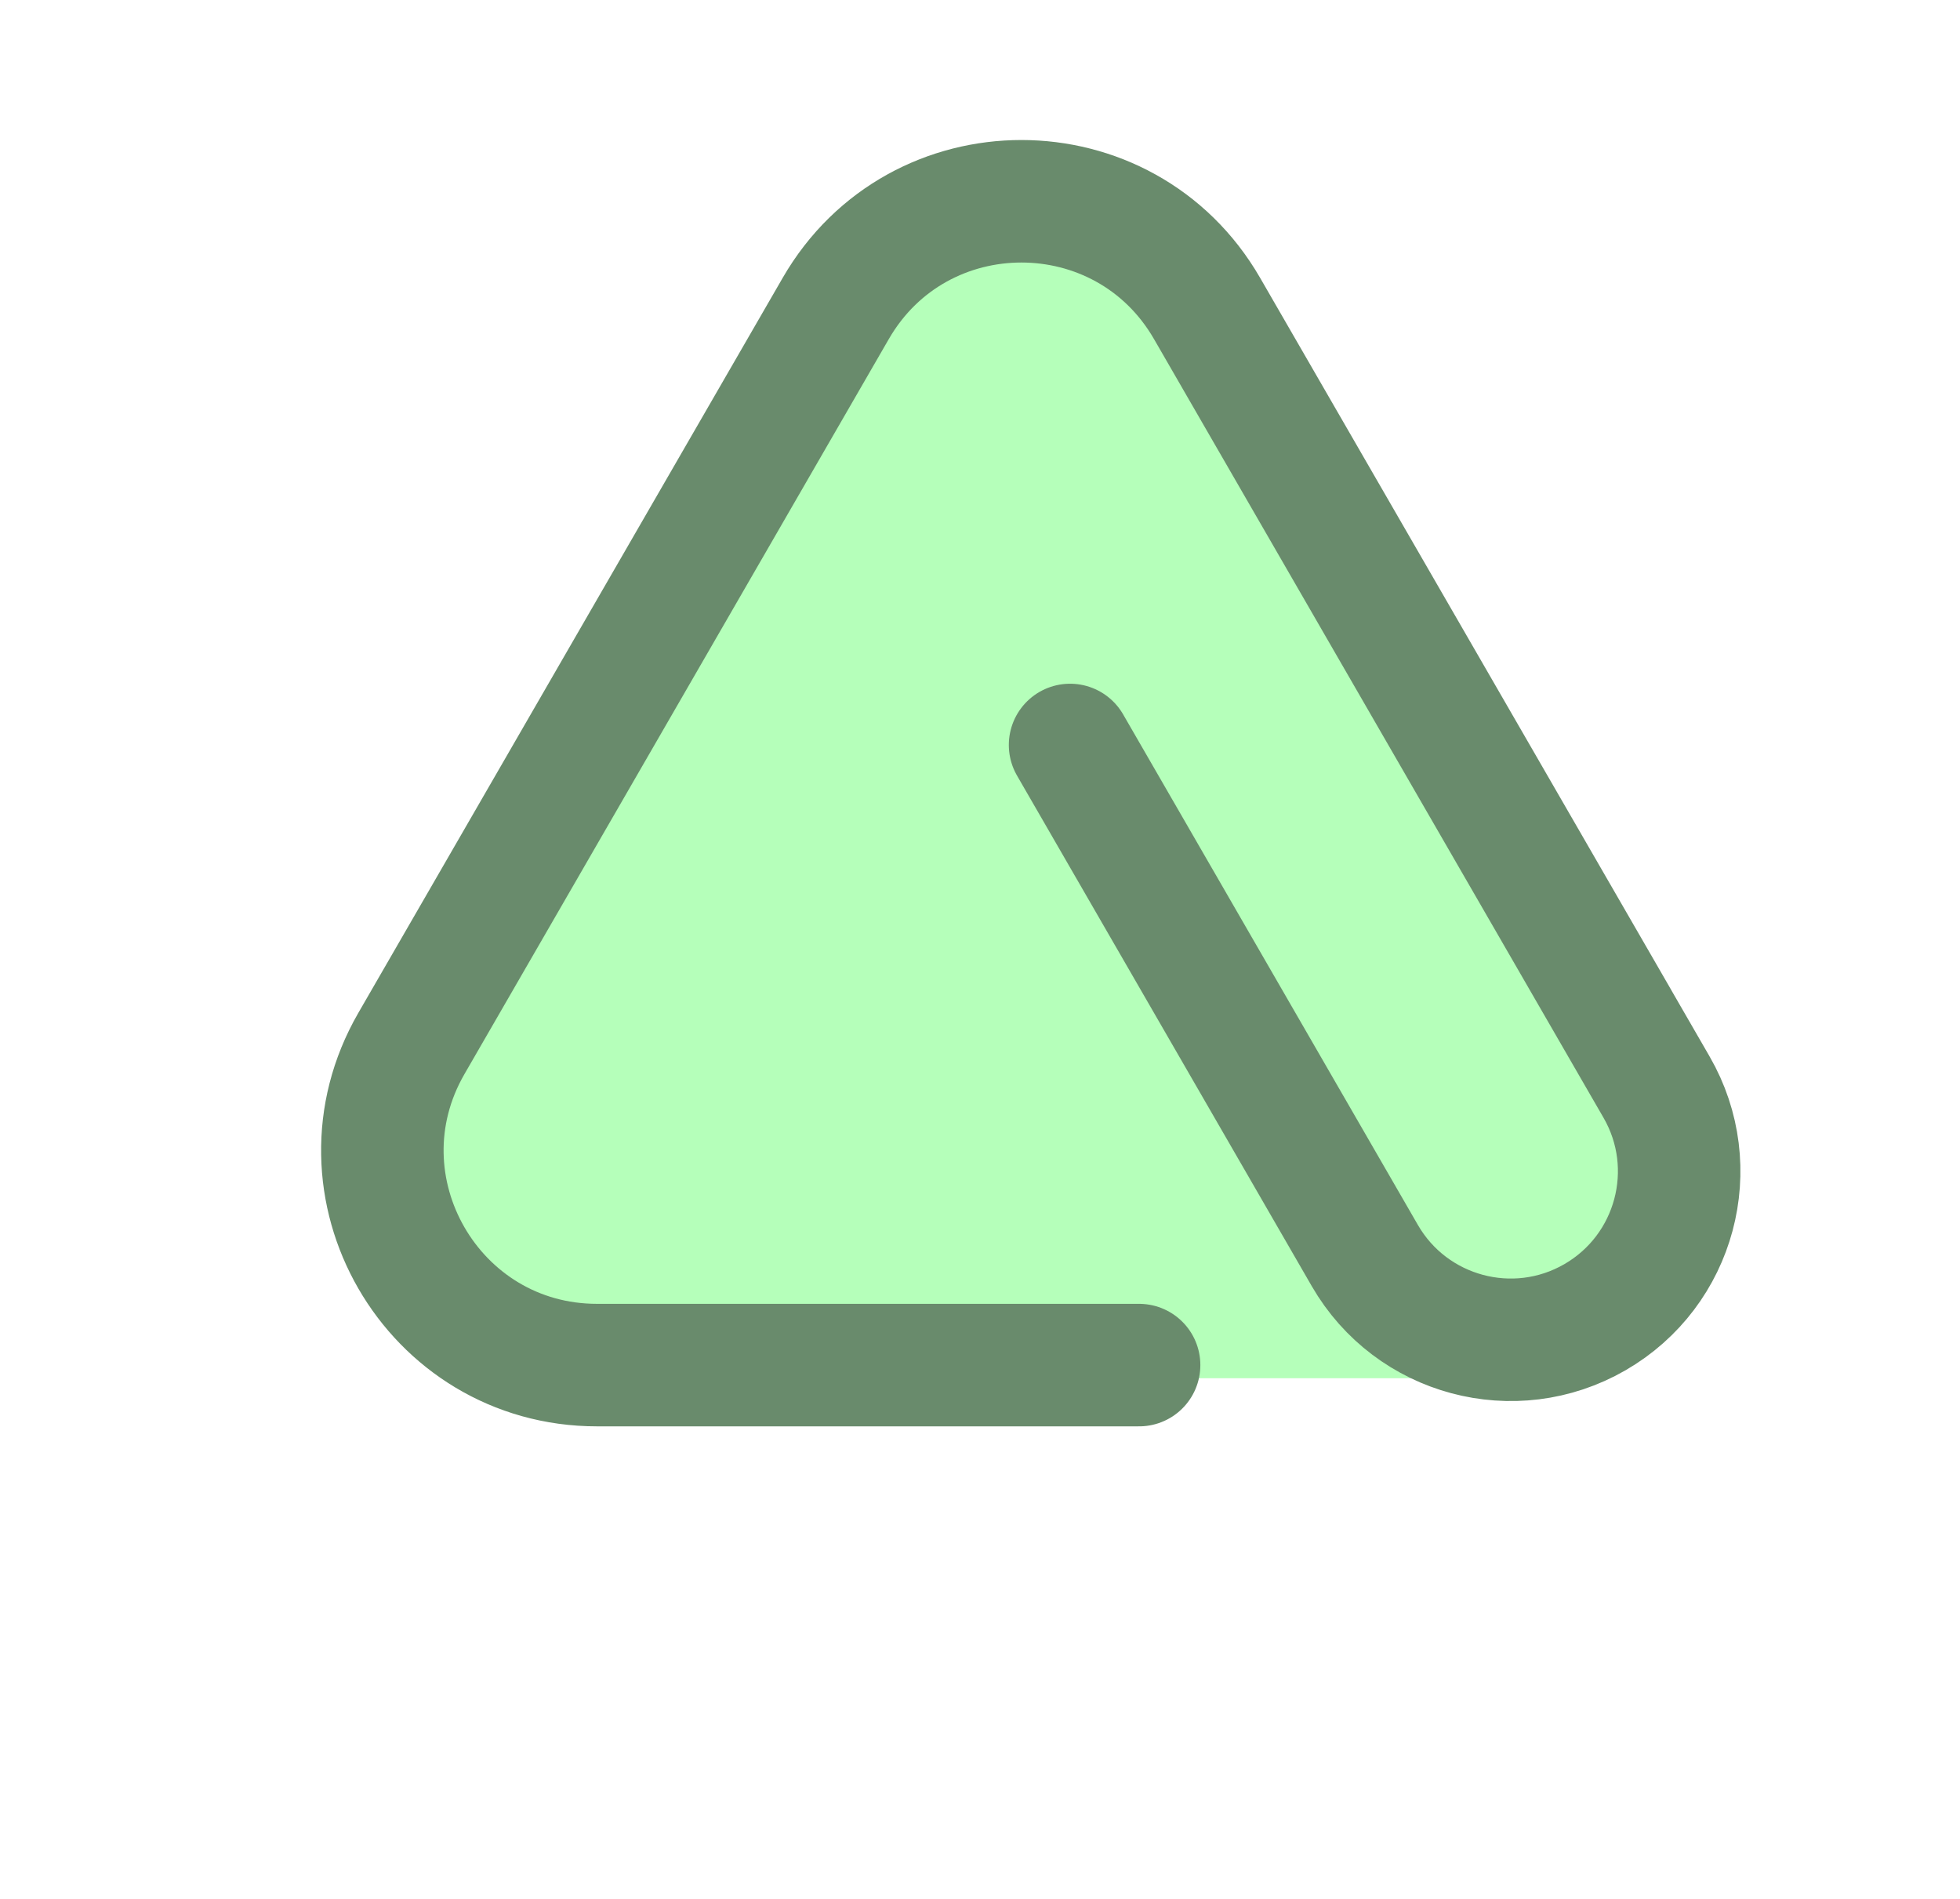
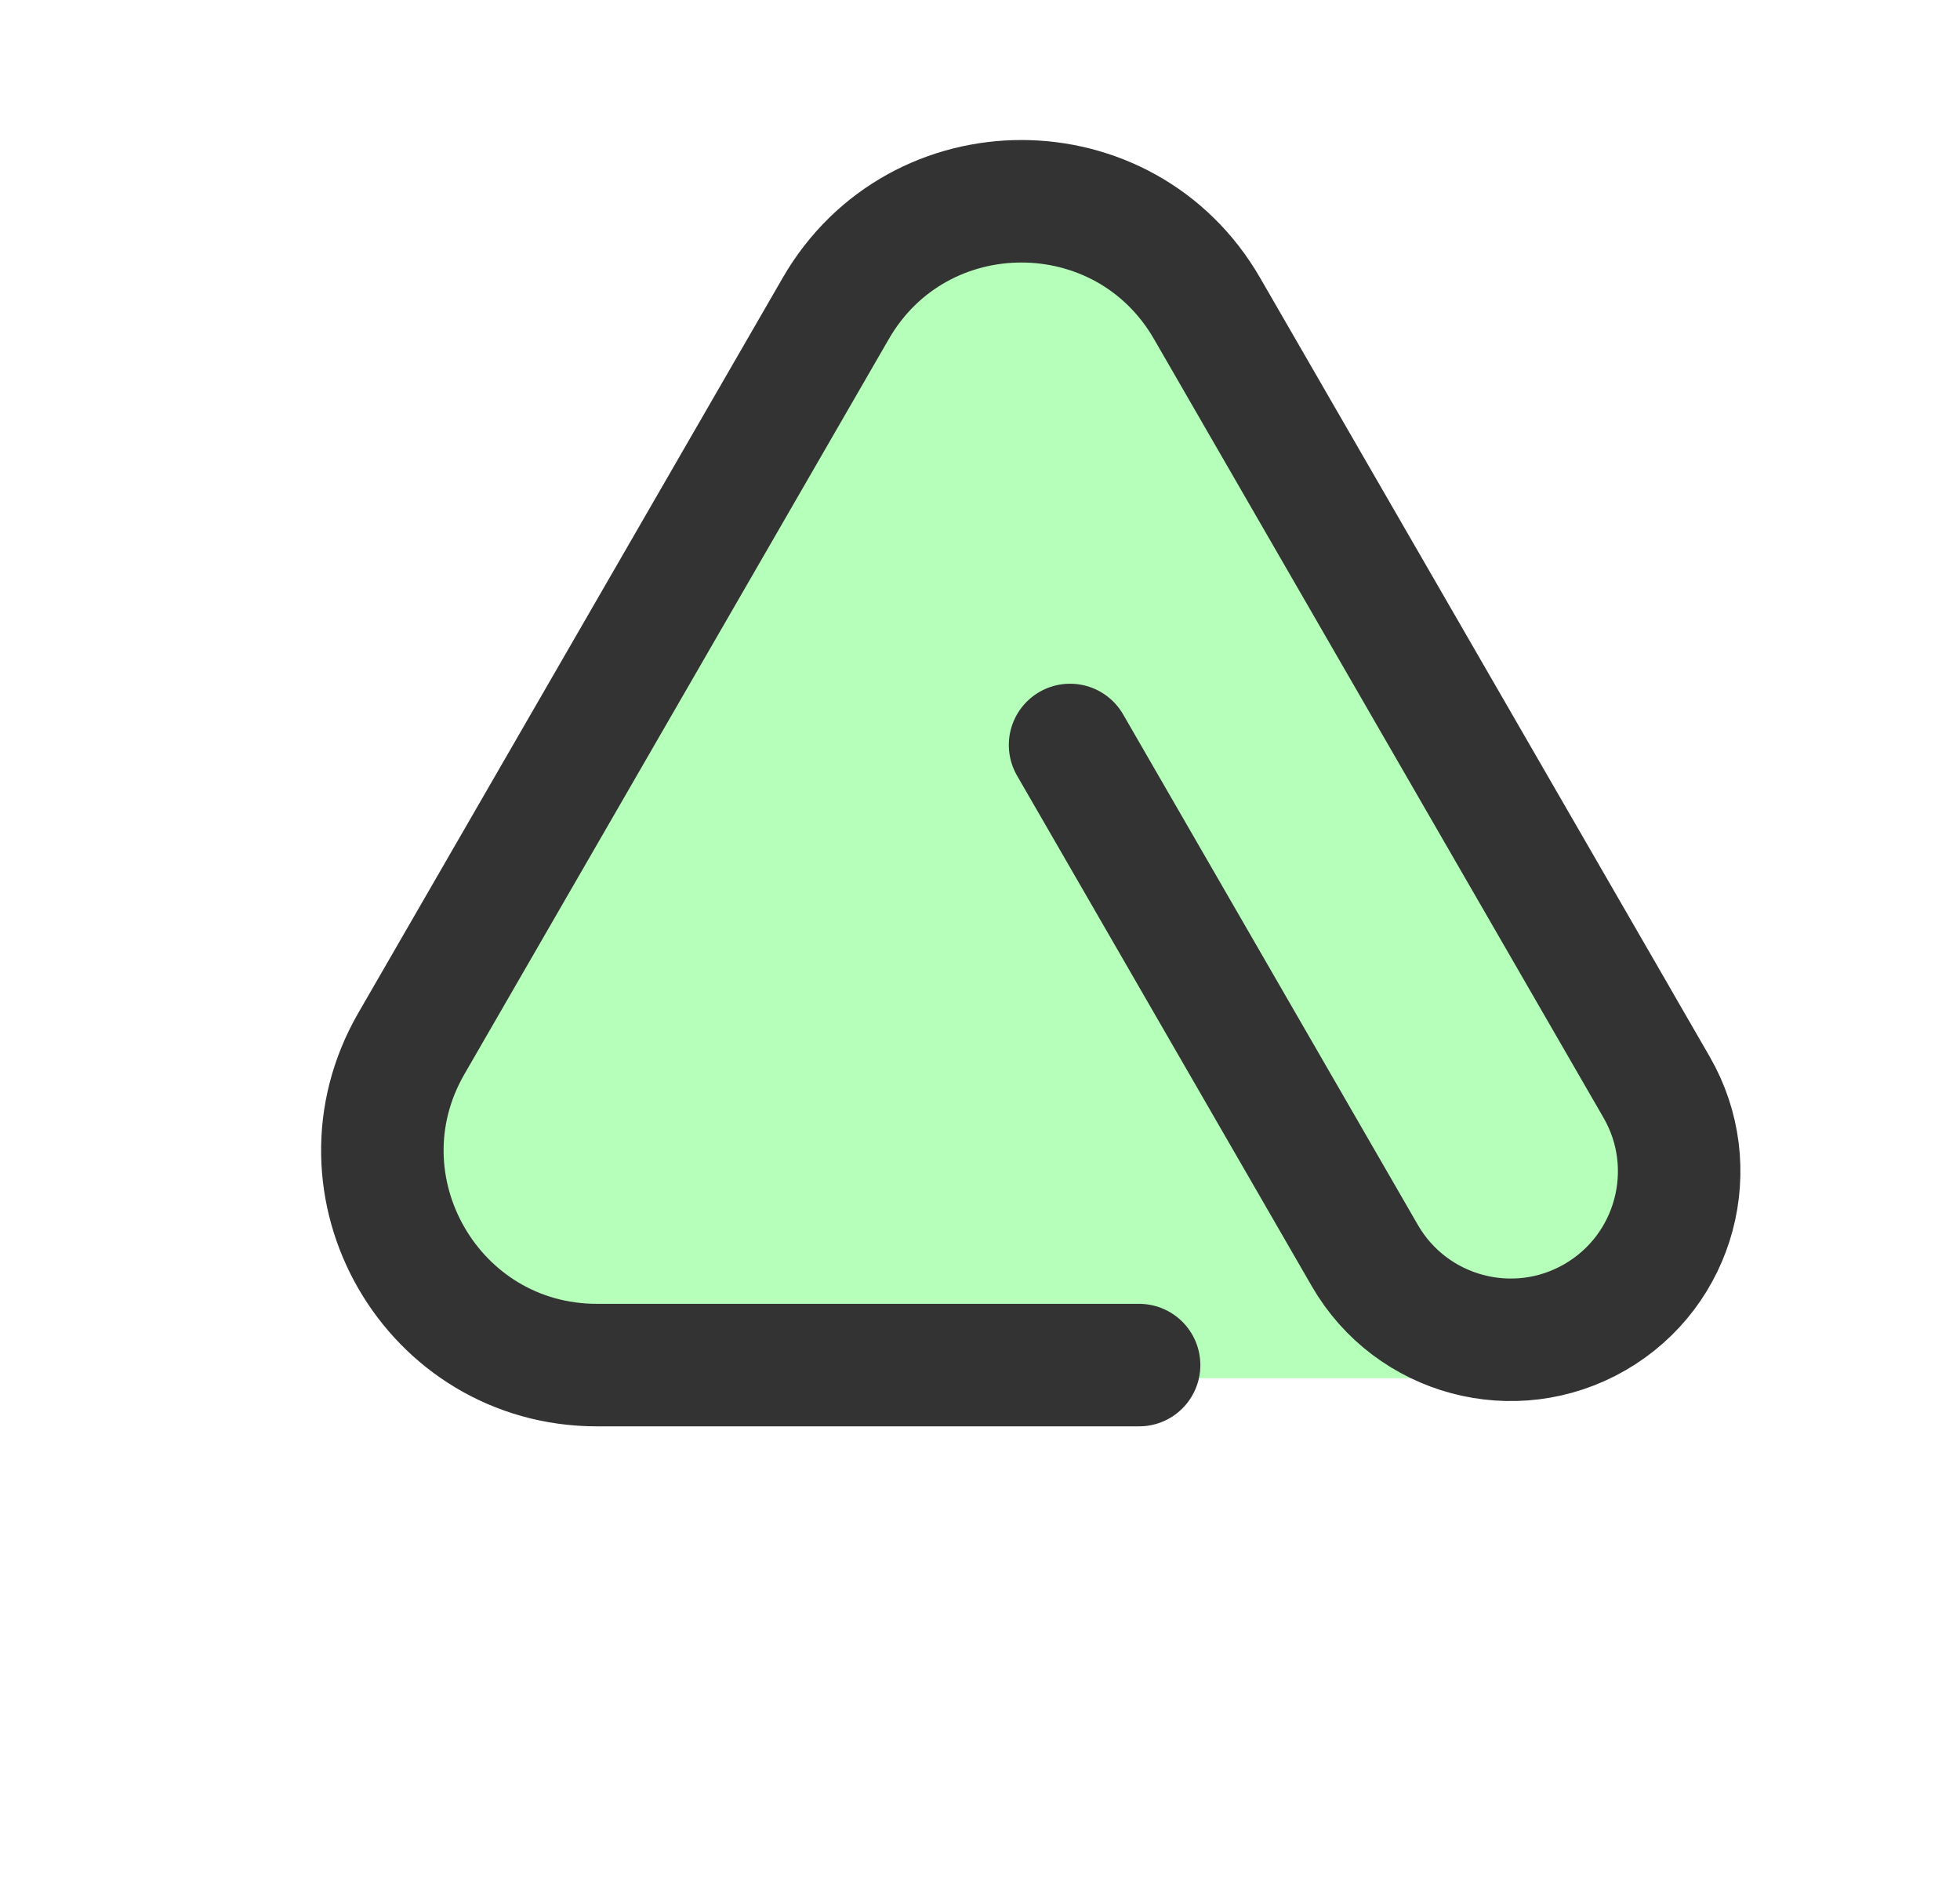
<svg xmlns="http://www.w3.org/2000/svg" width="64" height="62" viewBox="0 0 64 62" fill="none">
  <path d="M27.463 10.285C30.168 5.676 36.832 5.676 39.537 10.285L53.725 34.456C56.464 39.123 53.099 45 47.688 45H19.312C13.901 45 10.536 39.123 13.275 34.456L27.463 10.285Z" fill="#B5FFBA" />
-   <path d="M52.838 33.321L39.414 10.071C36.72 5.405 29.984 5.405 27.29 10.071L13.433 34.071C10.739 38.738 14.107 44.571 19.496 44.571L31.295 44.571L37.195 44.571M40.342 11.679L54.092 35.495C55.611 38.125 54.71 41.489 52.079 43.008C49.449 44.526 46.085 43.625 44.566 40.995L34.941 24.324" stroke="#698B6C" stroke-width="4" stroke-linecap="round" stroke-linejoin="round" />
+   <path d="M52.838 33.321L39.414 10.071C36.72 5.405 29.984 5.405 27.29 10.071L13.433 34.071C10.739 38.738 14.107 44.571 19.496 44.571L31.295 44.571L37.195 44.571M40.342 11.679L54.092 35.495C55.611 38.125 54.71 41.489 52.079 43.008C49.449 44.526 46.085 43.625 44.566 40.995L34.941 24.324" stroke="#333" stroke-width="4" stroke-linecap="round" stroke-linejoin="round" />
</svg>
